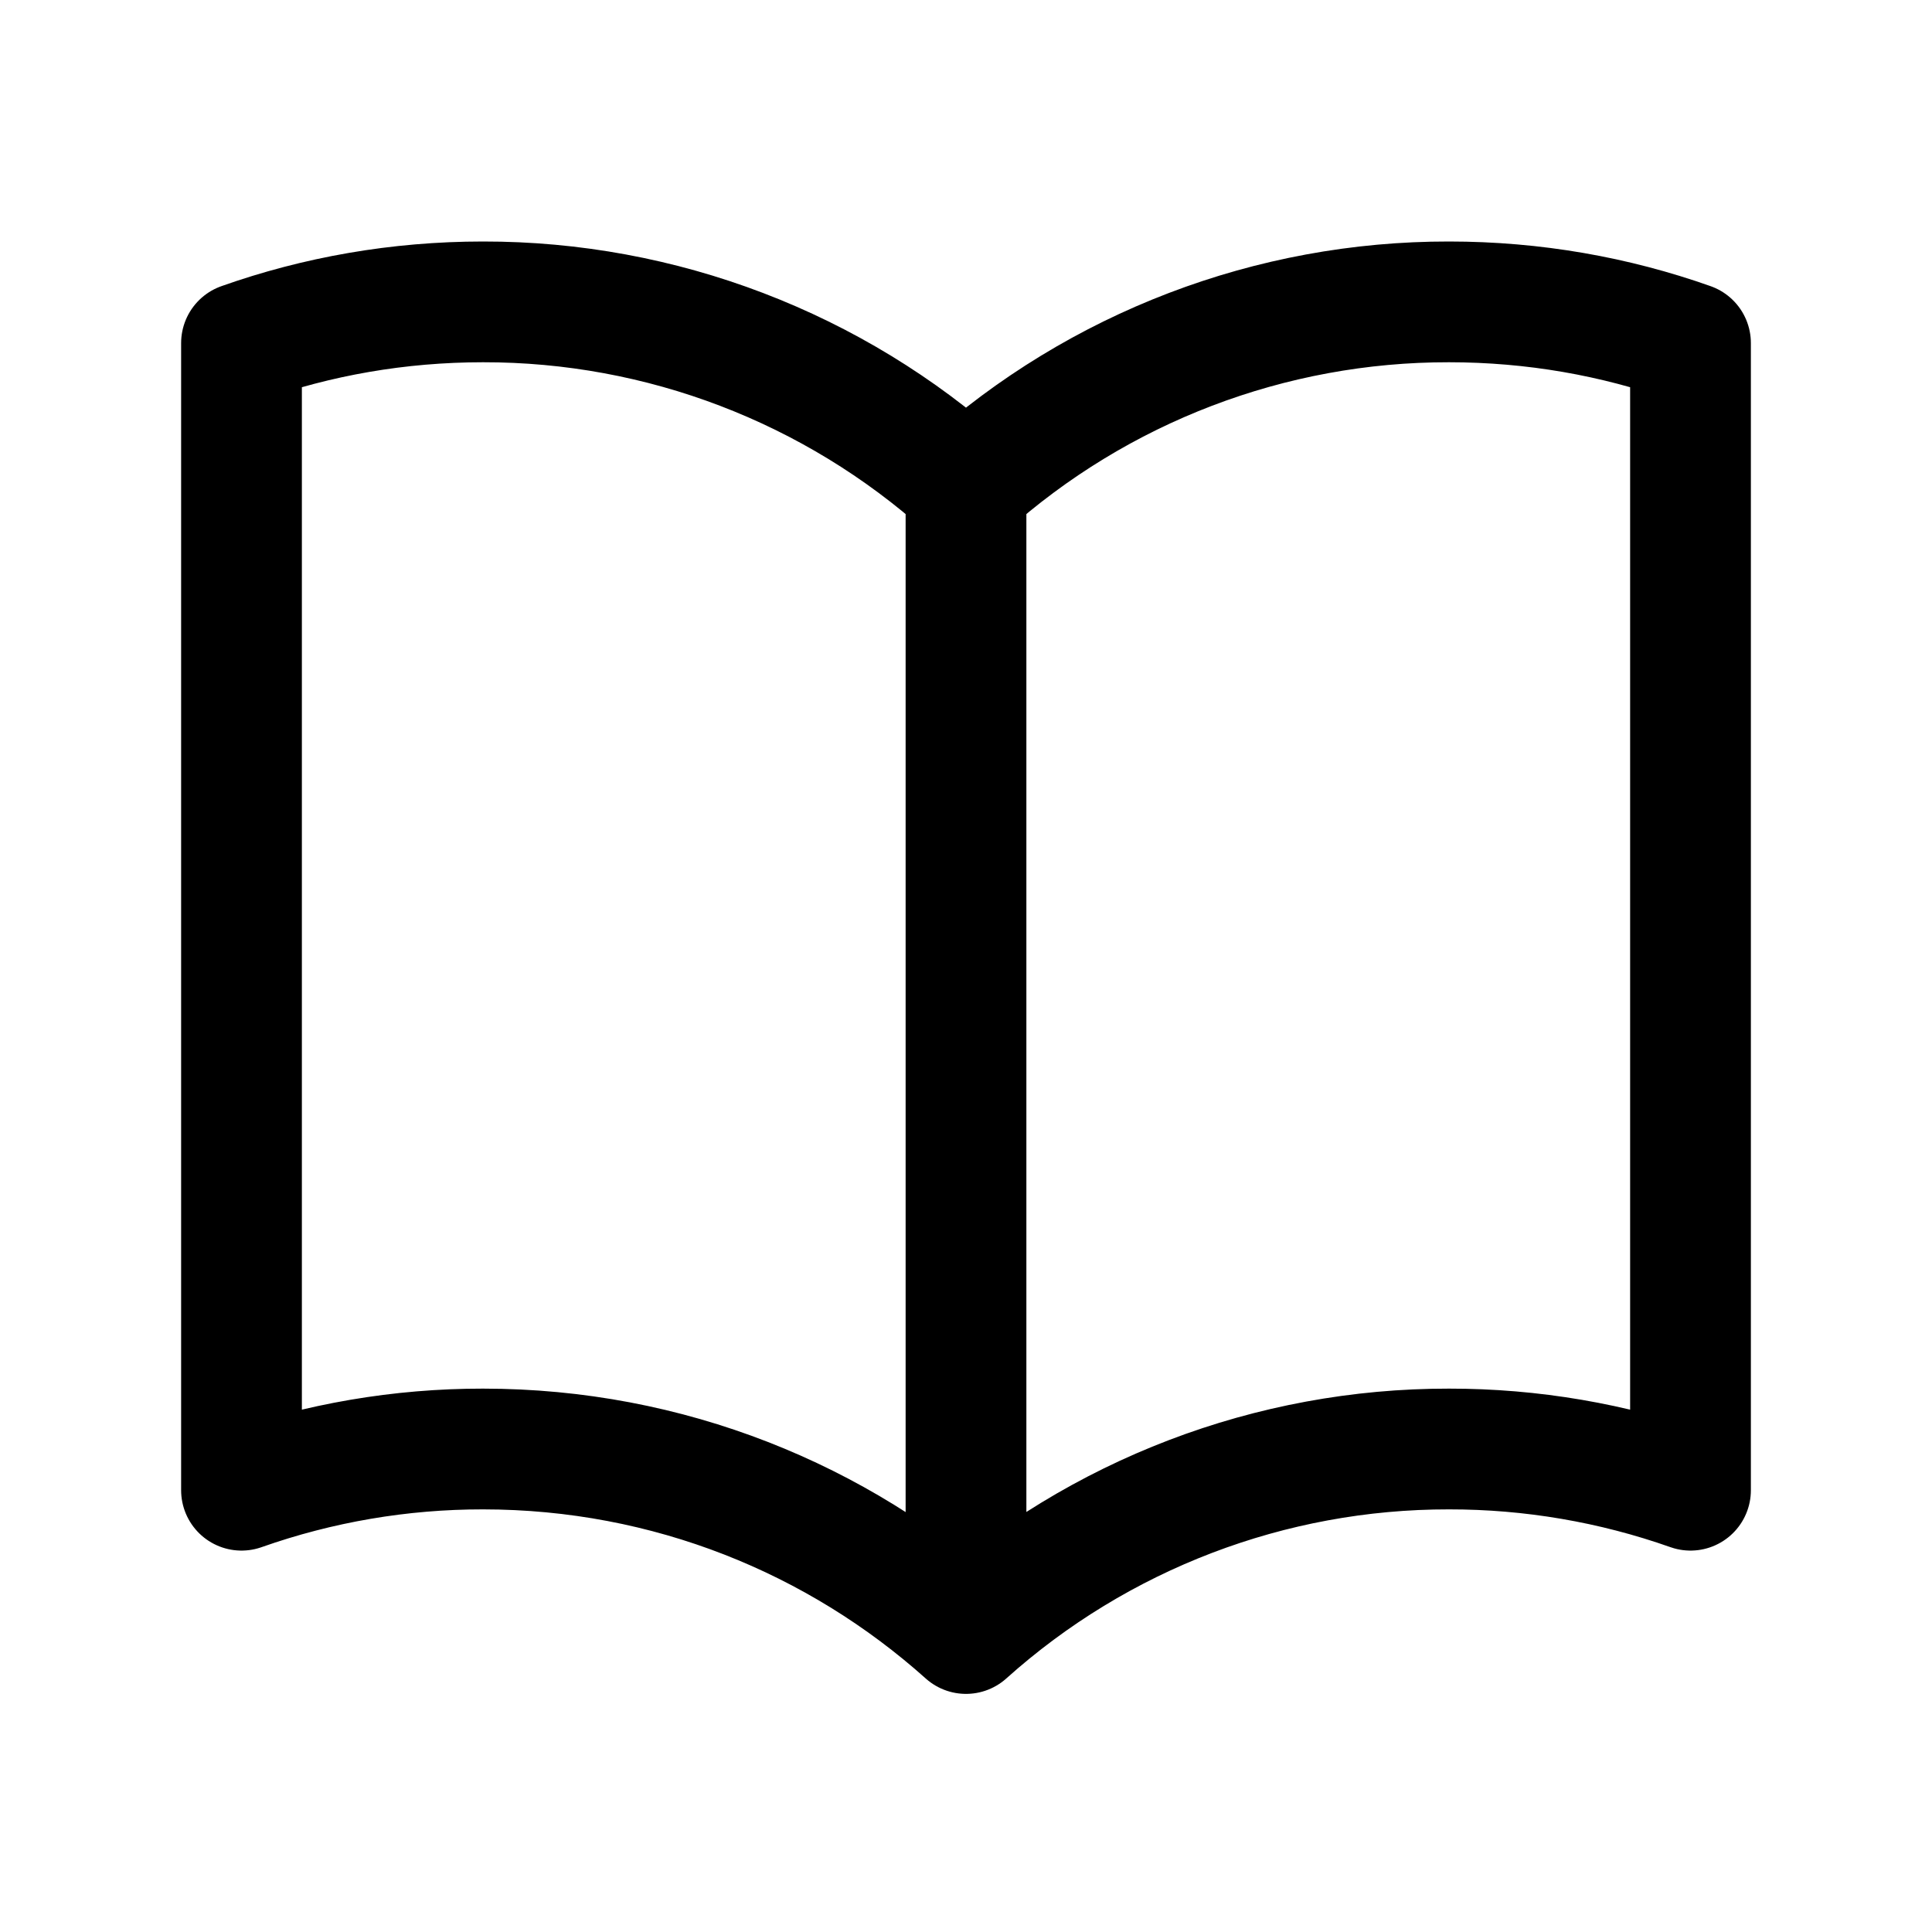
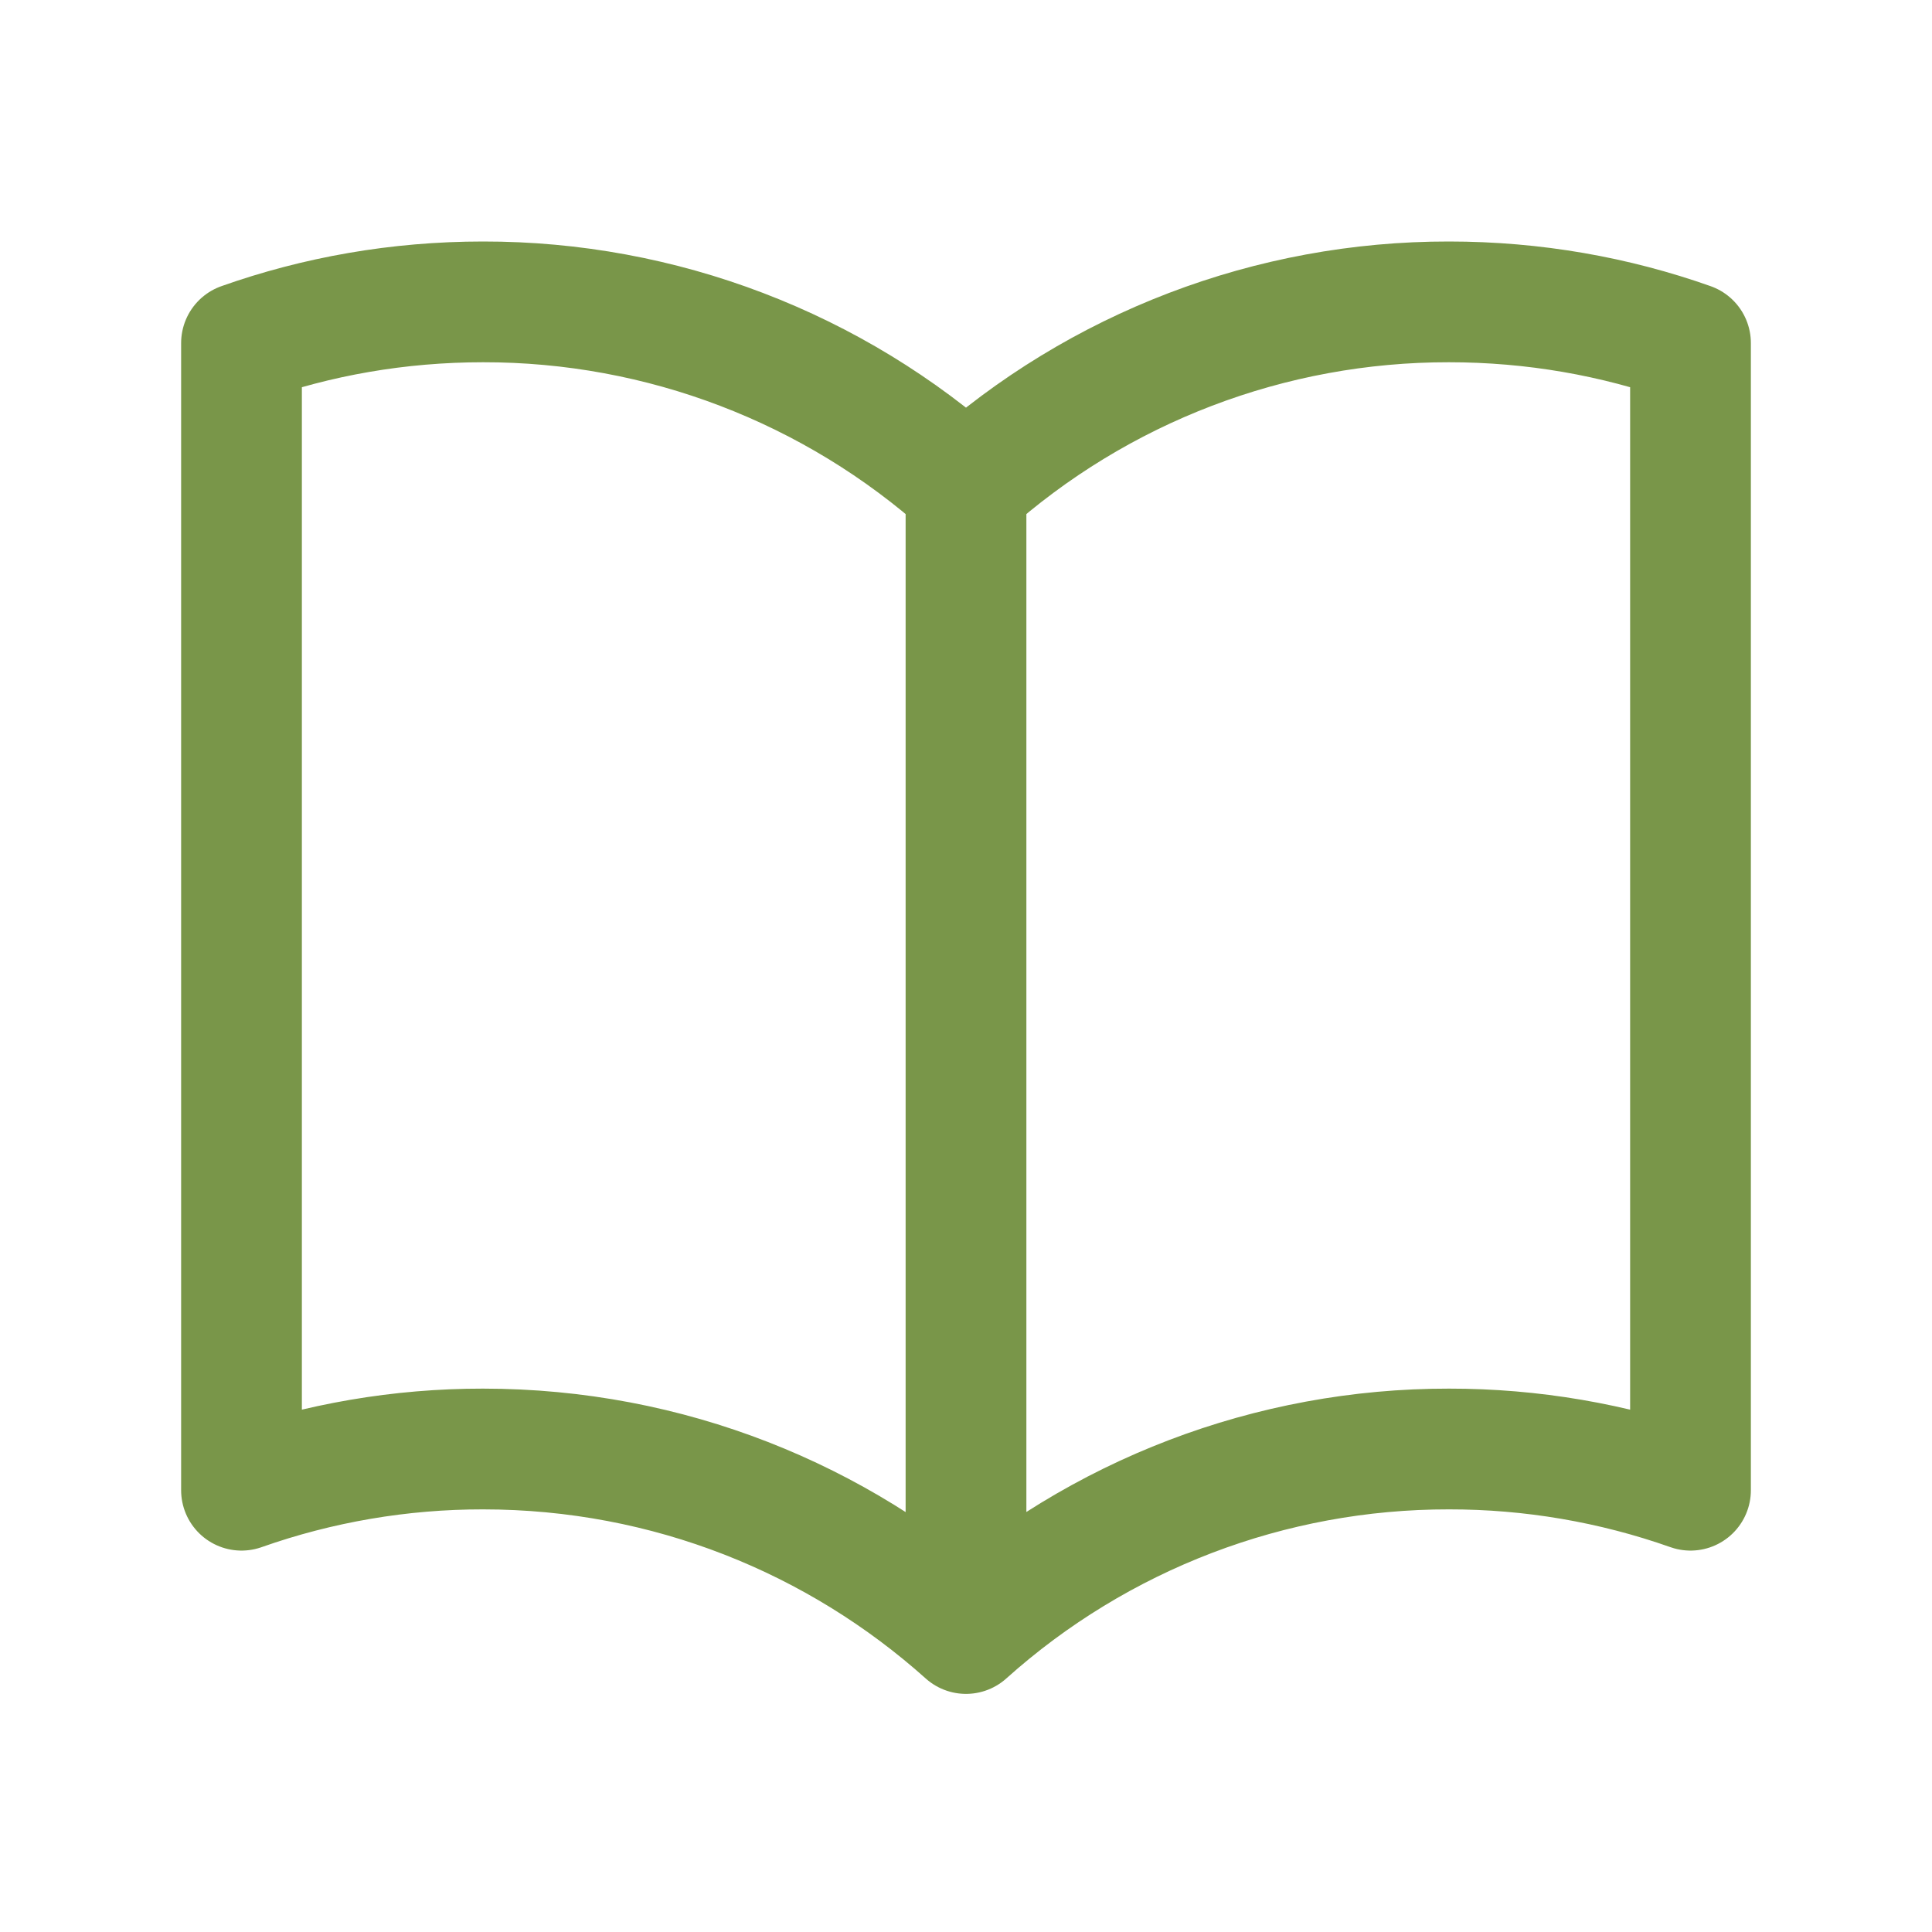
- <svg xmlns="http://www.w3.org/2000/svg" style="color:black;" fill="none" viewBox="0 0 24 24" stroke-width="1.5" stroke="currentColor" class="w-6 h-6">
+ <svg xmlns="http://www.w3.org/2000/svg" style="color: #799649;" fill="none" viewBox="0 0 24 24" stroke-width="1.5" stroke="currentColor" class="w-6 h-6">
  <path stroke-linecap="round" stroke-linejoin="round" d="M12 6.042A8.967 8.967 0 006 3.75c-1.052 0-2.062.18-3 .512v14.25A8.987 8.987 0 016 18c2.305 0 4.408.867 6 2.292m0-14.25a8.966 8.966 0 016-2.292c1.052 0 2.062.18 3 .512v14.25A8.987 8.987 0 0018 18a8.967 8.967 0 00-6 2.292m0-14.25v14.25" />
</svg>
